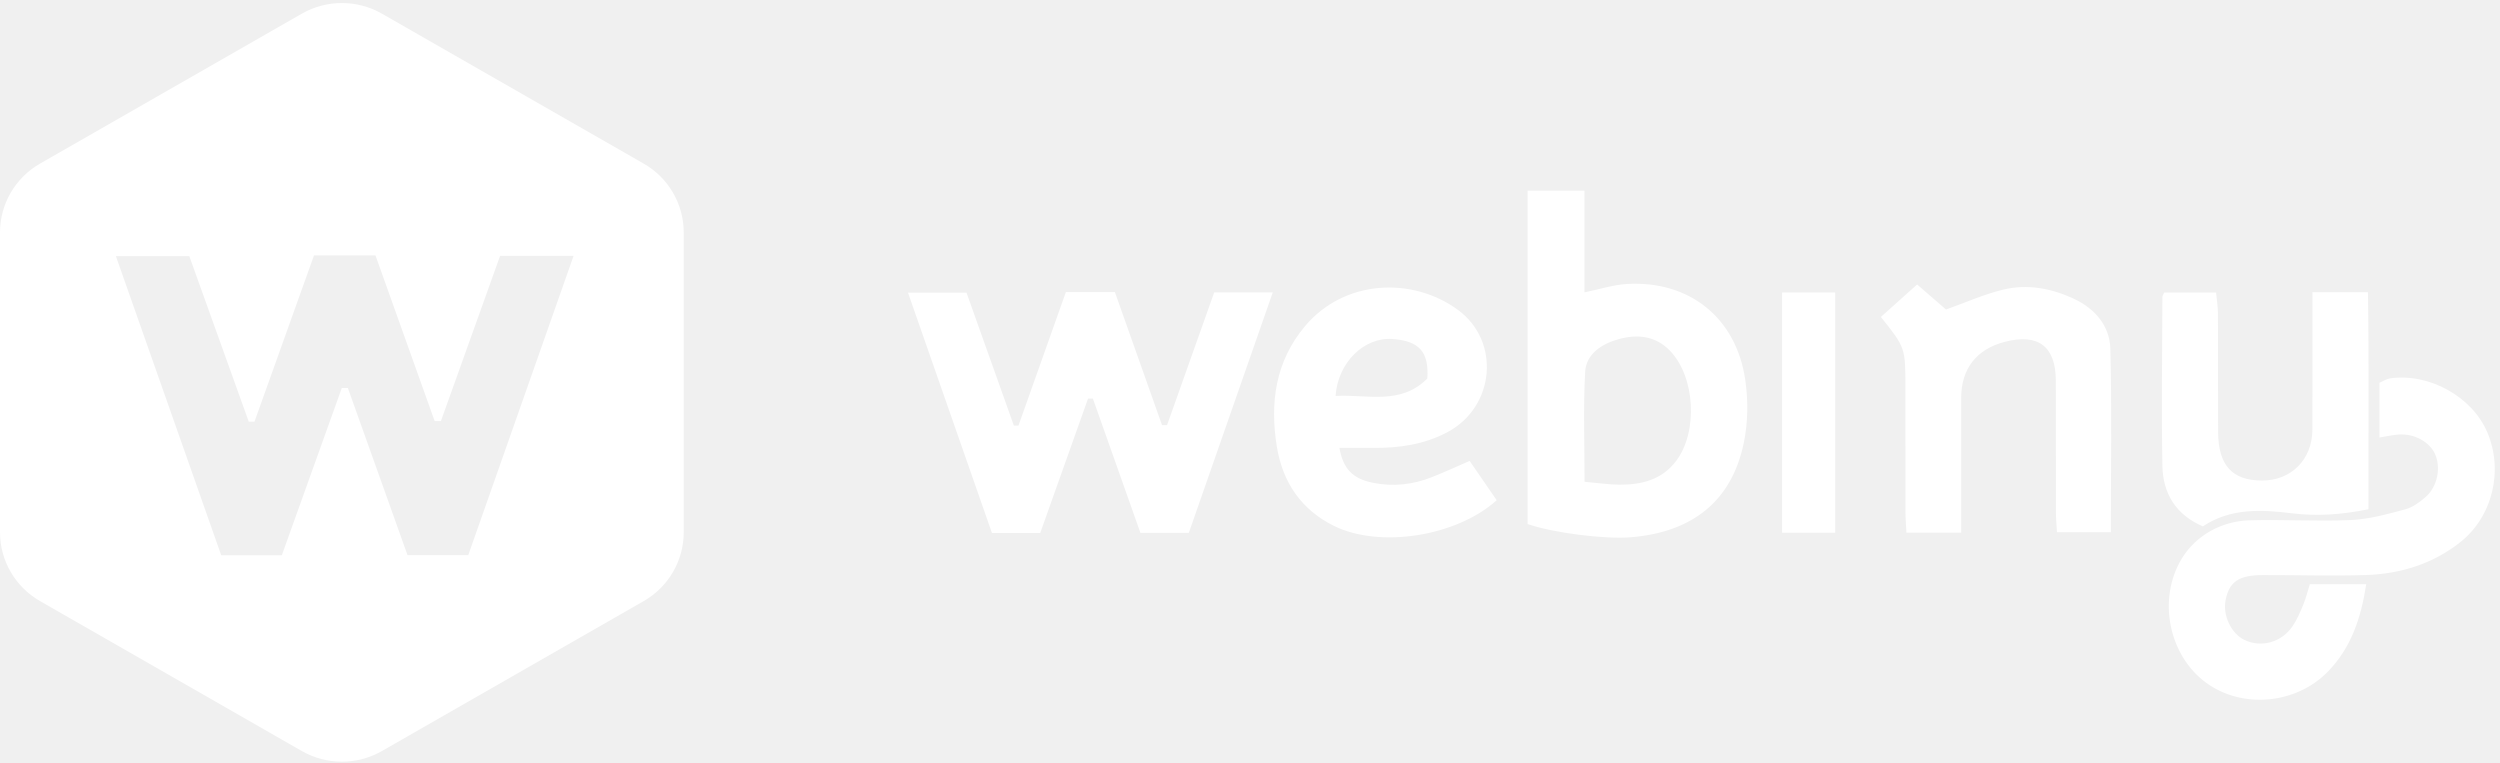
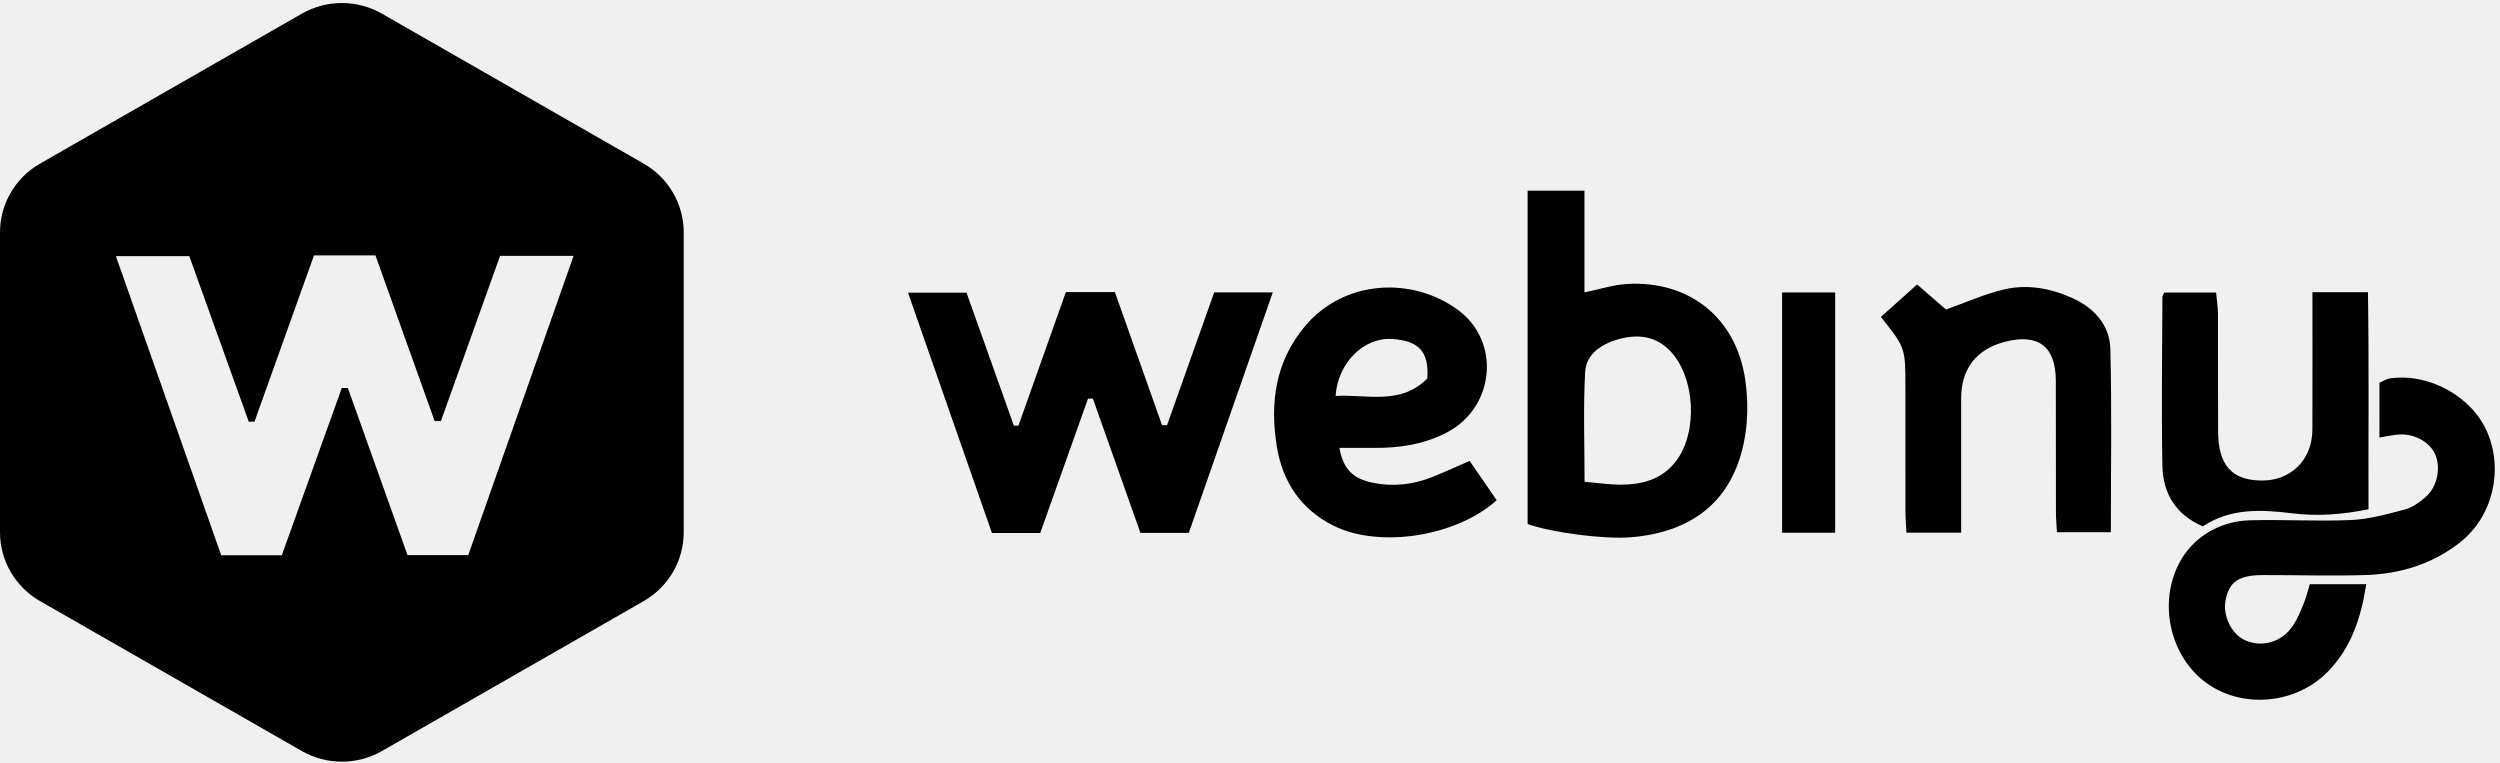
<svg xmlns="http://www.w3.org/2000/svg" xmlns:xlink="http://www.w3.org/1999/xlink" width="413px" height="126px" viewBox="0 0 413 126" version="1.1">
  <defs>
    <path d="M106.337,98.8 L63.09,123.571 C58.997,125.914 53.955,125.914 49.862,123.571 L6.614,98.8 C2.521,96.455 -5.07221701e-15,92.124 -4.78514071e-15,87.435 L-1.75158541e-15,37.894 C-1.46450911e-15,33.205 2.521,28.873 6.614,26.529 L49.862,1.758 C53.955,-0.586 58.997,-0.586 63.09,1.758 L106.337,26.529 C110.43,28.873 112.951,33.205 112.951,37.894 L112.951,87.435 C112.951,92.124 110.43,96.455 106.337,98.8 Z M82.615,41.768 C79.372,50.847 76.105,59.949 72.839,69.06 L71.803,69.06 C68.548,59.927 65.282,50.803 62.027,41.691 L51.872,41.691 C48.572,50.903 45.307,60.026 42.041,69.16 L41.093,69.16 C37.782,59.937 34.472,50.715 31.272,41.813 L19.145,41.813 C25.042,58.566 30.793,74.899 36.545,91.232 L46.555,91.232 L56.465,63.597 L57.468,63.597 C60.778,72.865 64.078,82.143 67.322,91.21 L77.354,91.21 C83.128,74.81 88.879,58.467 94.754,41.768 L82.615,41.768 Z" id="path-1" />
  </defs>
  <g id="Page-4" stroke="none" stroke-width="1" fill="none" fill-rule="evenodd">
    <g id="Webiny-Logo-Icon" transform="translate(-95, -227)">
      <g id="Group-27" transform="translate(301.5, 290.5) rotate(-90) translate(-301.5, -290.5) translate(238, 84)">
-         <path d="M38.989,294.402 L38.989,303.17 L78.683,303.17 L78.683,294.402 L38.989,294.402 Z M78.727,391.185 L78.727,382.016 C70.891,382.016 63.446,382.034 56.001,382.007 C51.053,381.981 47.571,378.463 47.615,373.621 C47.651,368.735 50.129,366.469 55.638,366.433 C62.149,366.389 68.67,366.433 75.183,366.407 C76.364,366.398 77.546,366.202 78.674,366.096 L78.674,357.532 C78.318,357.381 78.132,357.229 77.946,357.229 C68.644,357.203 59.324,357.052 50.023,357.229 C45.492,357.318 41.947,359.451 40.046,363.919 C43.093,368.495 42.826,373.558 42.205,378.631 C41.689,382.771 41.974,386.823 42.871,391.274 C54.864,391.238 66.769,391.371 78.727,391.185 L78.727,391.185 Z M69.363,348.63 C73.219,348.524 76.053,346.054 77.688,342.509 C79.375,338.849 80.104,334.949 79.18,331.039 C78.416,327.805 77.021,324.723 75.866,321.48 C77.084,320.077 78.469,318.469 80.006,316.71 C78.034,314.515 76.337,312.614 74.641,310.722 C69.559,314.773 69.559,314.773 62.94,314.773 C56.117,314.773 49.285,314.773 42.463,314.782 C41.361,314.782 40.25,314.879 39.007,314.942 L39.007,323.986 L61.243,323.986 C66.076,323.986 69.319,326.509 70.536,331.217 C71.958,336.726 69.781,339.604 64.113,339.622 C56.881,339.648 49.641,339.622 42.4,339.64 C41.298,339.64 40.197,339.746 39.078,339.808 L39.078,348.71 C49.33,348.71 59.351,348.888 69.363,348.63 L69.363,348.63 Z M70.998,230.01 C70.696,234.399 68.919,236.095 64.468,235.794 C60,231.352 61.892,225.834 61.589,220.637 C67.107,221.011 71.318,225.337 70.998,230.01 L70.998,230.01 Z M50.858,242.785 C49.88,240.537 48.974,238.574 48.183,236.566 C46.931,233.421 46.566,230.161 47.242,226.821 C47.908,223.498 49.499,221.899 53.008,221.268 C53.008,223.16 53.016,224.991 53.008,226.812 C52.964,231.112 53.567,235.287 55.61,239.125 C59.795,246.97 70.625,247.938 75.813,240.84 C81.321,233.315 80.851,222.085 73.112,215.583 C67.311,210.714 60.524,209.763 53.256,210.927 C47.322,211.887 42.835,214.952 40.161,220.291 C36.359,227.878 38.376,240.626 44.363,247.254 C46.514,245.77 48.69,244.269 50.858,242.785 L50.858,242.785 Z M55.655,410.871 C61.501,408.34 65.401,401.304 64.495,394.854 C64.415,394.276 64.051,393.743 63.766,393.086 L54.722,393.086 C54.918,394.303 55.158,395.307 55.219,396.319 C55.38,398.861 54.002,401.348 52.022,402.255 C49.8,403.276 46.629,402.69 44.914,400.735 C44.052,399.749 43.182,398.576 42.853,397.342 C42.063,394.374 41.21,391.336 41.086,388.289 C40.846,382.718 41.21,377.122 41.041,371.542 C40.898,367.029 38.589,362.782 34.733,360.437 C28.035,356.368 18.742,358.278 14.229,364.425 C9.849,370.396 10.631,379.298 16.068,384.584 C19.985,388.395 24.872,390.038 30.486,390.9 L30.486,381.581 C29.474,381.261 28.274,380.977 27.146,380.515 C25.912,380.008 24.65,379.485 23.557,378.738 C20.856,376.89 19.968,373.567 21.273,370.804 C22.304,368.619 25.298,367.18 27.812,367.659 C30.895,368.246 31.988,369.827 31.997,373.843 C32.014,379.528 31.819,385.215 32.006,390.892 C32.202,396.577 33.836,401.89 37.425,406.429 C41.654,411.786 49.312,413.617 55.655,410.871 L55.655,410.871 Z M50.831,276.882 C47.713,274.511 46.914,271.17 46.931,267.536 C46.94,265.786 47.215,264.036 47.411,261.77 C53.621,261.77 59.609,261.539 65.57,261.868 C68.528,262.028 70.171,264.604 70.936,267.278 C71.833,270.397 71.576,273.462 69.034,275.905 C64.691,280.062 55.638,280.533 50.831,276.882 L50.831,276.882 Z M64.246,288.316 C74.516,286.832 80.691,279.059 80.086,268.763 C79.953,266.532 79.234,264.338 78.7,261.753 L95.5,261.753 L95.5,252.363 L40.428,252.363 C38.962,256.574 37.896,265.111 38.242,269.384 C39.069,279.601 44.23,286.069 53.799,288.067 C57.166,288.778 60.835,288.814 64.246,288.316 L64.246,288.316 Z M78.692,200.586 C71.398,198.001 64.086,195.398 56.766,192.795 L56.766,191.968 C64.103,189.374 71.433,186.771 78.754,184.177 L78.754,176.084 C71.353,173.454 64.024,170.851 56.686,168.248 L56.686,167.493 C64.095,164.855 71.504,162.216 78.656,159.666 L78.656,150 C65.197,154.7 52.075,159.284 38.953,163.869 L38.953,171.846 L61.155,179.744 L61.155,180.544 C53.71,183.183 46.256,185.812 38.971,188.397 L38.971,196.393 C52.146,200.995 65.277,205.579 78.692,210.261 L78.692,200.586 Z" id="Fill-23" fill="#FFFFFF" />
+         <path d="M38.989,294.402 L38.989,303.17 L78.683,303.17 L78.683,294.402 L38.989,294.402 Z M78.727,391.185 L78.727,382.016 C70.891,382.016 63.446,382.034 56.001,382.007 C51.053,381.981 47.571,378.463 47.615,373.621 C47.651,368.735 50.129,366.469 55.638,366.433 C62.149,366.389 68.67,366.433 75.183,366.407 C76.364,366.398 77.546,366.202 78.674,366.096 L78.674,357.532 C78.318,357.381 78.132,357.229 77.946,357.229 C68.644,357.203 59.324,357.052 50.023,357.229 C45.492,357.318 41.947,359.451 40.046,363.919 C43.093,368.495 42.826,373.558 42.205,378.631 C41.689,382.771 41.974,386.823 42.871,391.274 C54.864,391.238 66.769,391.371 78.727,391.185 L78.727,391.185 Z M69.363,348.63 C73.219,348.524 76.053,346.054 77.688,342.509 C79.375,338.849 80.104,334.949 79.18,331.039 C78.416,327.805 77.021,324.723 75.866,321.48 C77.084,320.077 78.469,318.469 80.006,316.71 C78.034,314.515 76.337,312.614 74.641,310.722 C69.559,314.773 69.559,314.773 62.94,314.773 C56.117,314.773 49.285,314.773 42.463,314.782 C41.361,314.782 40.25,314.879 39.007,314.942 L39.007,323.986 L61.243,323.986 C66.076,323.986 69.319,326.509 70.536,331.217 C71.958,336.726 69.781,339.604 64.113,339.622 C56.881,339.648 49.641,339.622 42.4,339.64 C41.298,339.64 40.197,339.746 39.078,339.808 L39.078,348.71 C49.33,348.71 59.351,348.888 69.363,348.63 L69.363,348.63 Z M70.998,230.01 C70.696,234.399 68.919,236.095 64.468,235.794 C60,231.352 61.892,225.834 61.589,220.637 C67.107,221.011 71.318,225.337 70.998,230.01 L70.998,230.01 Z M50.858,242.785 C49.88,240.537 48.974,238.574 48.183,236.566 C46.931,233.421 46.566,230.161 47.242,226.821 C47.908,223.498 49.499,221.899 53.008,221.268 C53.008,223.16 53.016,224.991 53.008,226.812 C52.964,231.112 53.567,235.287 55.61,239.125 C59.795,246.97 70.625,247.938 75.813,240.84 C81.321,233.315 80.851,222.085 73.112,215.583 C67.311,210.714 60.524,209.763 53.256,210.927 C47.322,211.887 42.835,214.952 40.161,220.291 C36.359,227.878 38.376,240.626 44.363,247.254 C46.514,245.77 48.69,244.269 50.858,242.785 L50.858,242.785 Z M55.655,410.871 C61.501,408.34 65.401,401.304 64.495,394.854 C64.415,394.276 64.051,393.743 63.766,393.086 L54.722,393.086 C54.918,394.303 55.158,395.307 55.219,396.319 C55.38,398.861 54.002,401.348 52.022,402.255 C49.8,403.276 46.629,402.69 44.914,400.735 C44.052,399.749 43.182,398.576 42.853,397.342 C42.063,394.374 41.21,391.336 41.086,388.289 C40.846,382.718 41.21,377.122 41.041,371.542 C40.898,367.029 38.589,362.782 34.733,360.437 C28.035,356.368 18.742,358.278 14.229,364.425 C9.849,370.396 10.631,379.298 16.068,384.584 C19.985,388.395 24.872,390.038 30.486,390.9 L30.486,381.581 C29.474,381.261 28.274,380.977 27.146,380.515 C25.912,380.008 24.65,379.485 23.557,378.738 C20.856,376.89 19.968,373.567 21.273,370.804 C22.304,368.619 25.298,367.18 27.812,367.659 C30.895,368.246 31.988,369.827 31.997,373.843 C32.014,379.528 31.819,385.215 32.006,390.892 C32.202,396.577 33.836,401.89 37.425,406.429 C41.654,411.786 49.312,413.617 55.655,410.871 L55.655,410.871 Z M50.831,276.882 C47.713,274.511 46.914,271.17 46.931,267.536 C46.94,265.786 47.215,264.036 47.411,261.77 C53.621,261.77 59.609,261.539 65.57,261.868 C68.528,262.028 70.171,264.604 70.936,267.278 C71.833,270.397 71.576,273.462 69.034,275.905 C64.691,280.062 55.638,280.533 50.831,276.882 L50.831,276.882 Z M64.246,288.316 C74.516,286.832 80.691,279.059 80.086,268.763 C79.953,266.532 79.234,264.338 78.7,261.753 L95.5,261.753 L95.5,252.363 L40.428,252.363 C38.962,256.574 37.896,265.111 38.242,269.384 C39.069,279.601 44.23,286.069 53.799,288.067 C57.166,288.778 60.835,288.814 64.246,288.316 L64.246,288.316 Z M78.692,200.586 C71.398,198.001 64.086,195.398 56.766,192.795 L56.766,191.968 C64.103,189.374 71.433,186.771 78.754,184.177 L78.754,176.084 C71.353,173.454 64.024,170.851 56.686,168.248 L56.686,167.493 C64.095,164.855 71.504,162.216 78.656,159.666 L78.656,150 C65.197,154.7 52.075,159.284 38.953,163.869 L38.953,171.846 L61.155,179.744 L61.155,180.544 C53.71,183.183 46.256,185.812 38.971,188.397 L38.971,196.393 C52.146,200.995 65.277,205.579 78.692,210.261 L78.692,200.586 Z" id="Fill-23" fill="currentColor" />
        <g id="Webiny-Icon-White" transform="translate(63.5, 56.5) rotate(90) translate(-63.5, -56.5) translate(7, -6.5)">
-           <mask id="mask-2" fill="white">
+           <mask id="mask-2" fill="currentColor">
            <use xlink:href="#path-1" />
          </mask>
-           <use id="Mask" fill="#FFFFFF" fill-rule="evenodd" xlink:href="#path-1" />
+           <use id="Mask" fill="currentColor" fill-rule="evenodd" xlink:href="#path-1" />
          <g id="White" mask="url(#mask-2)" />
        </g>
      </g>
    </g>
  </g>
</svg>
